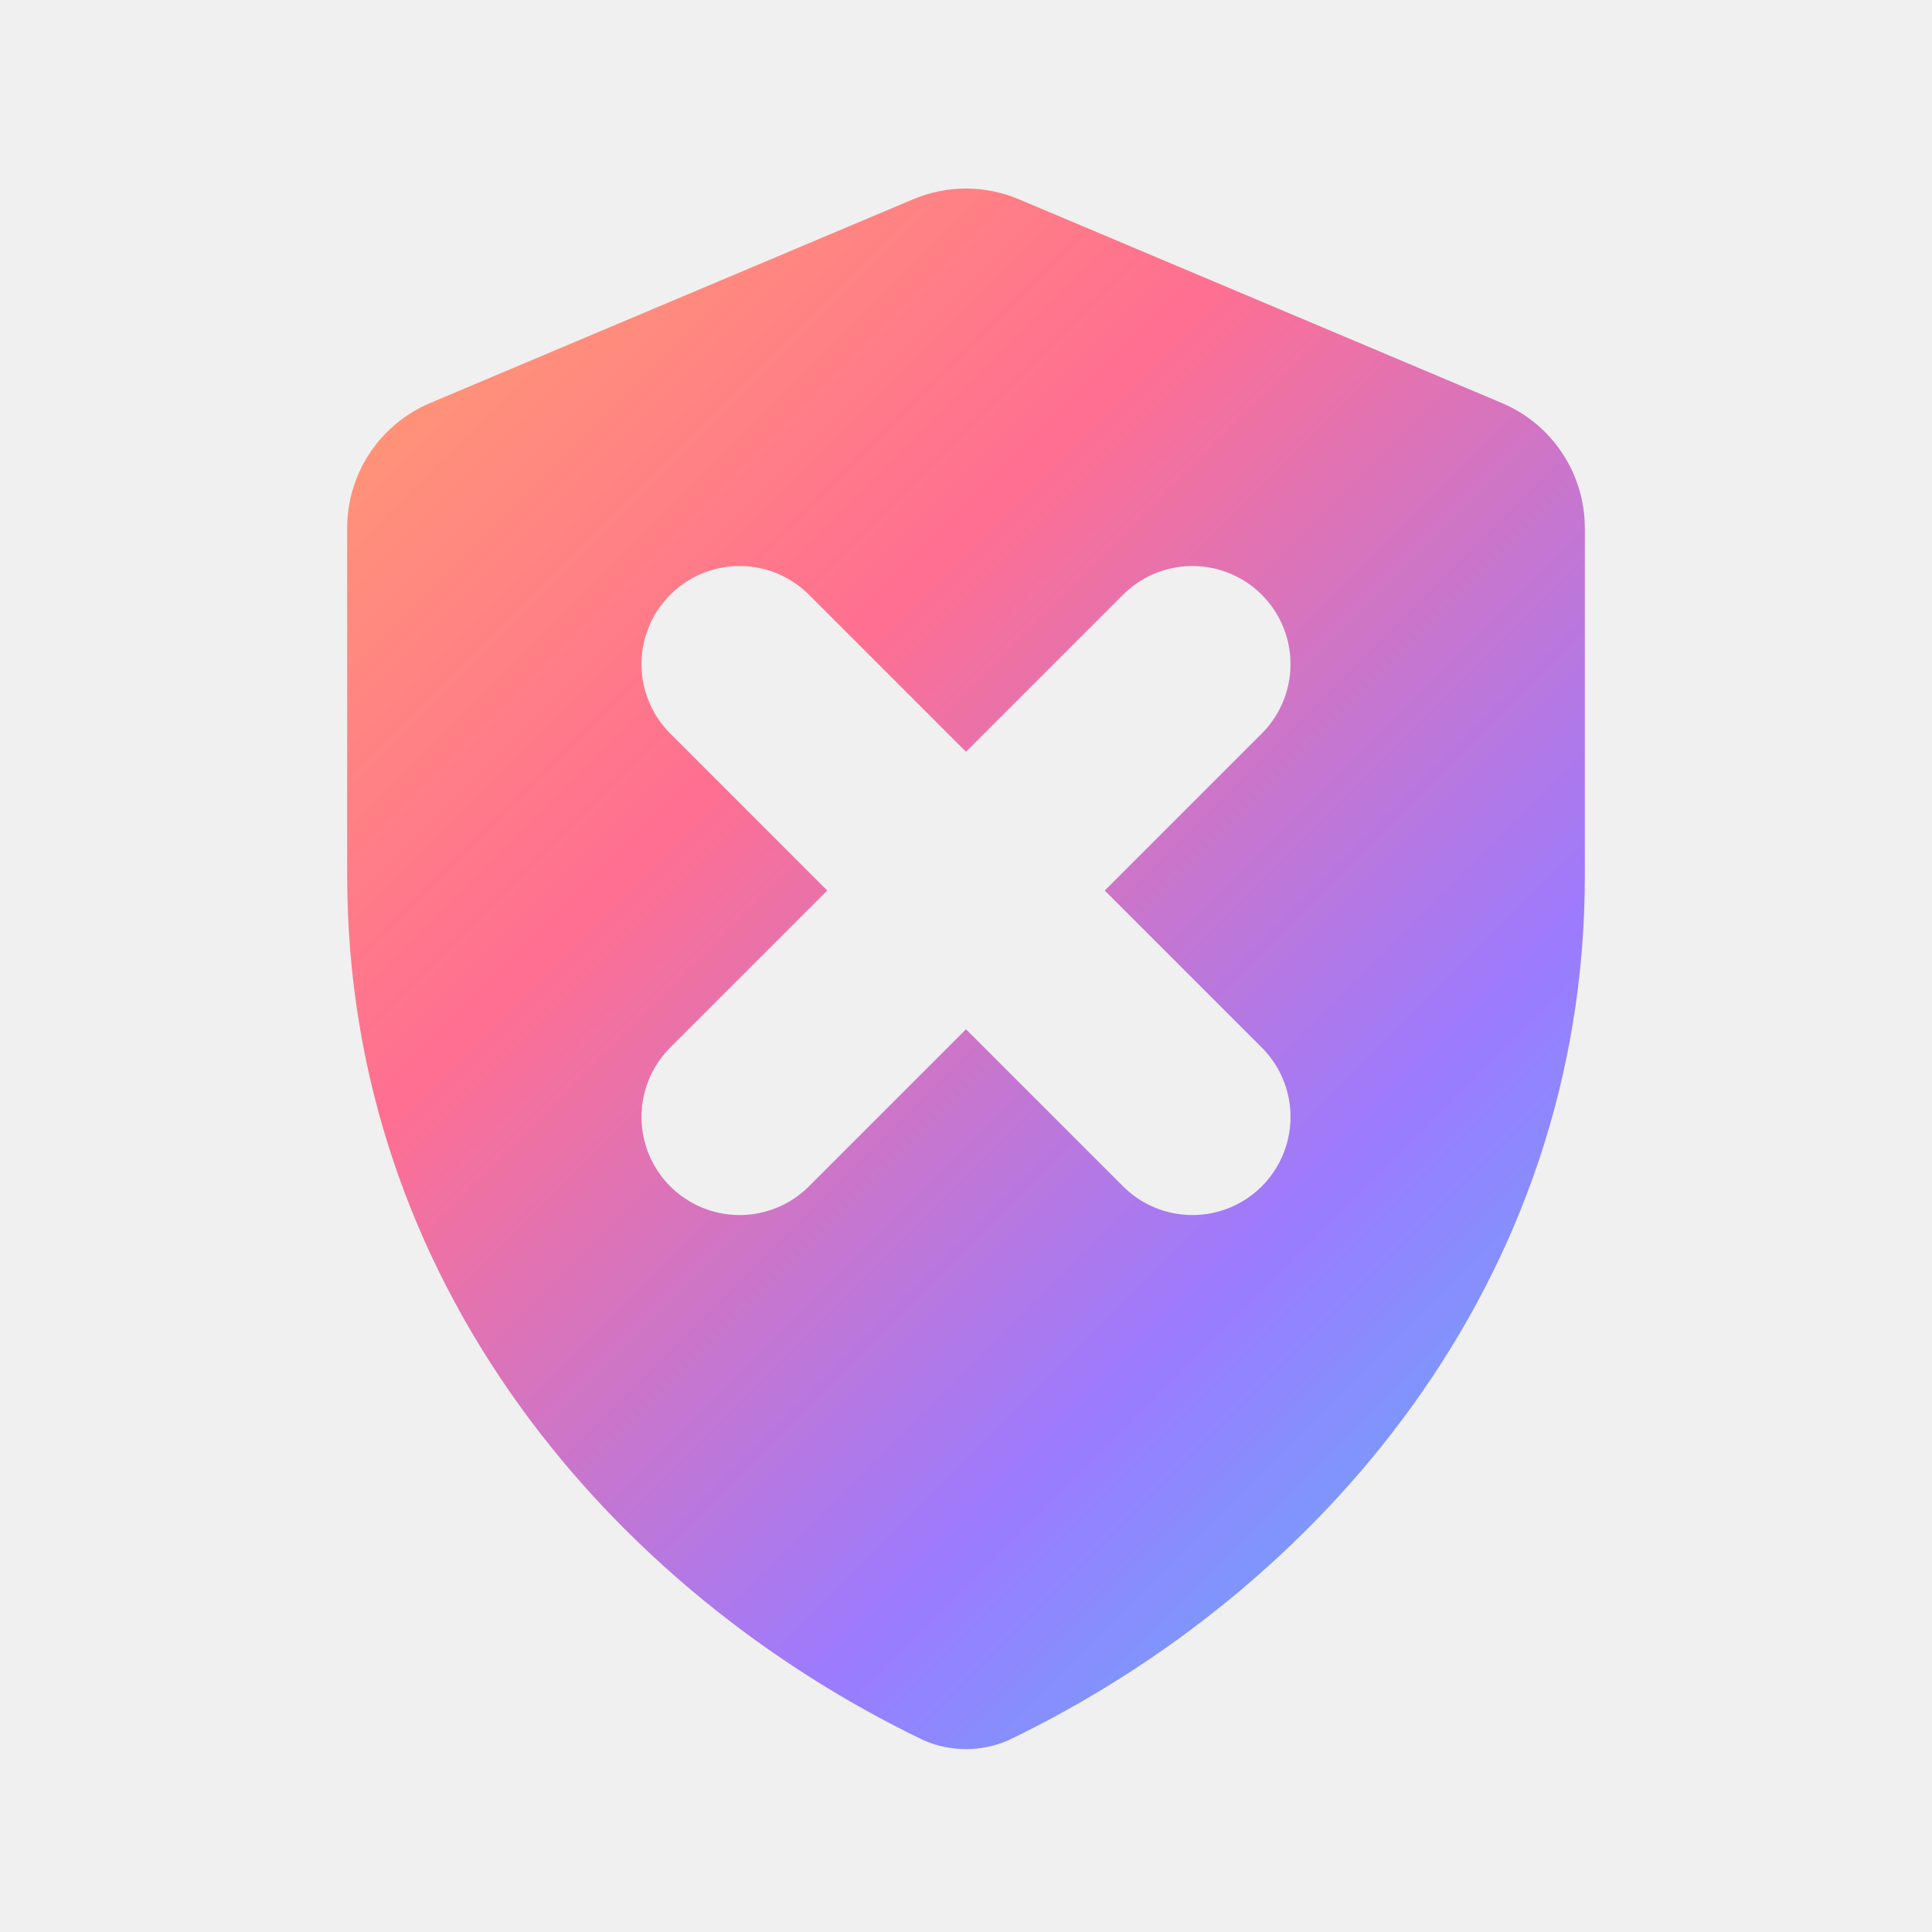
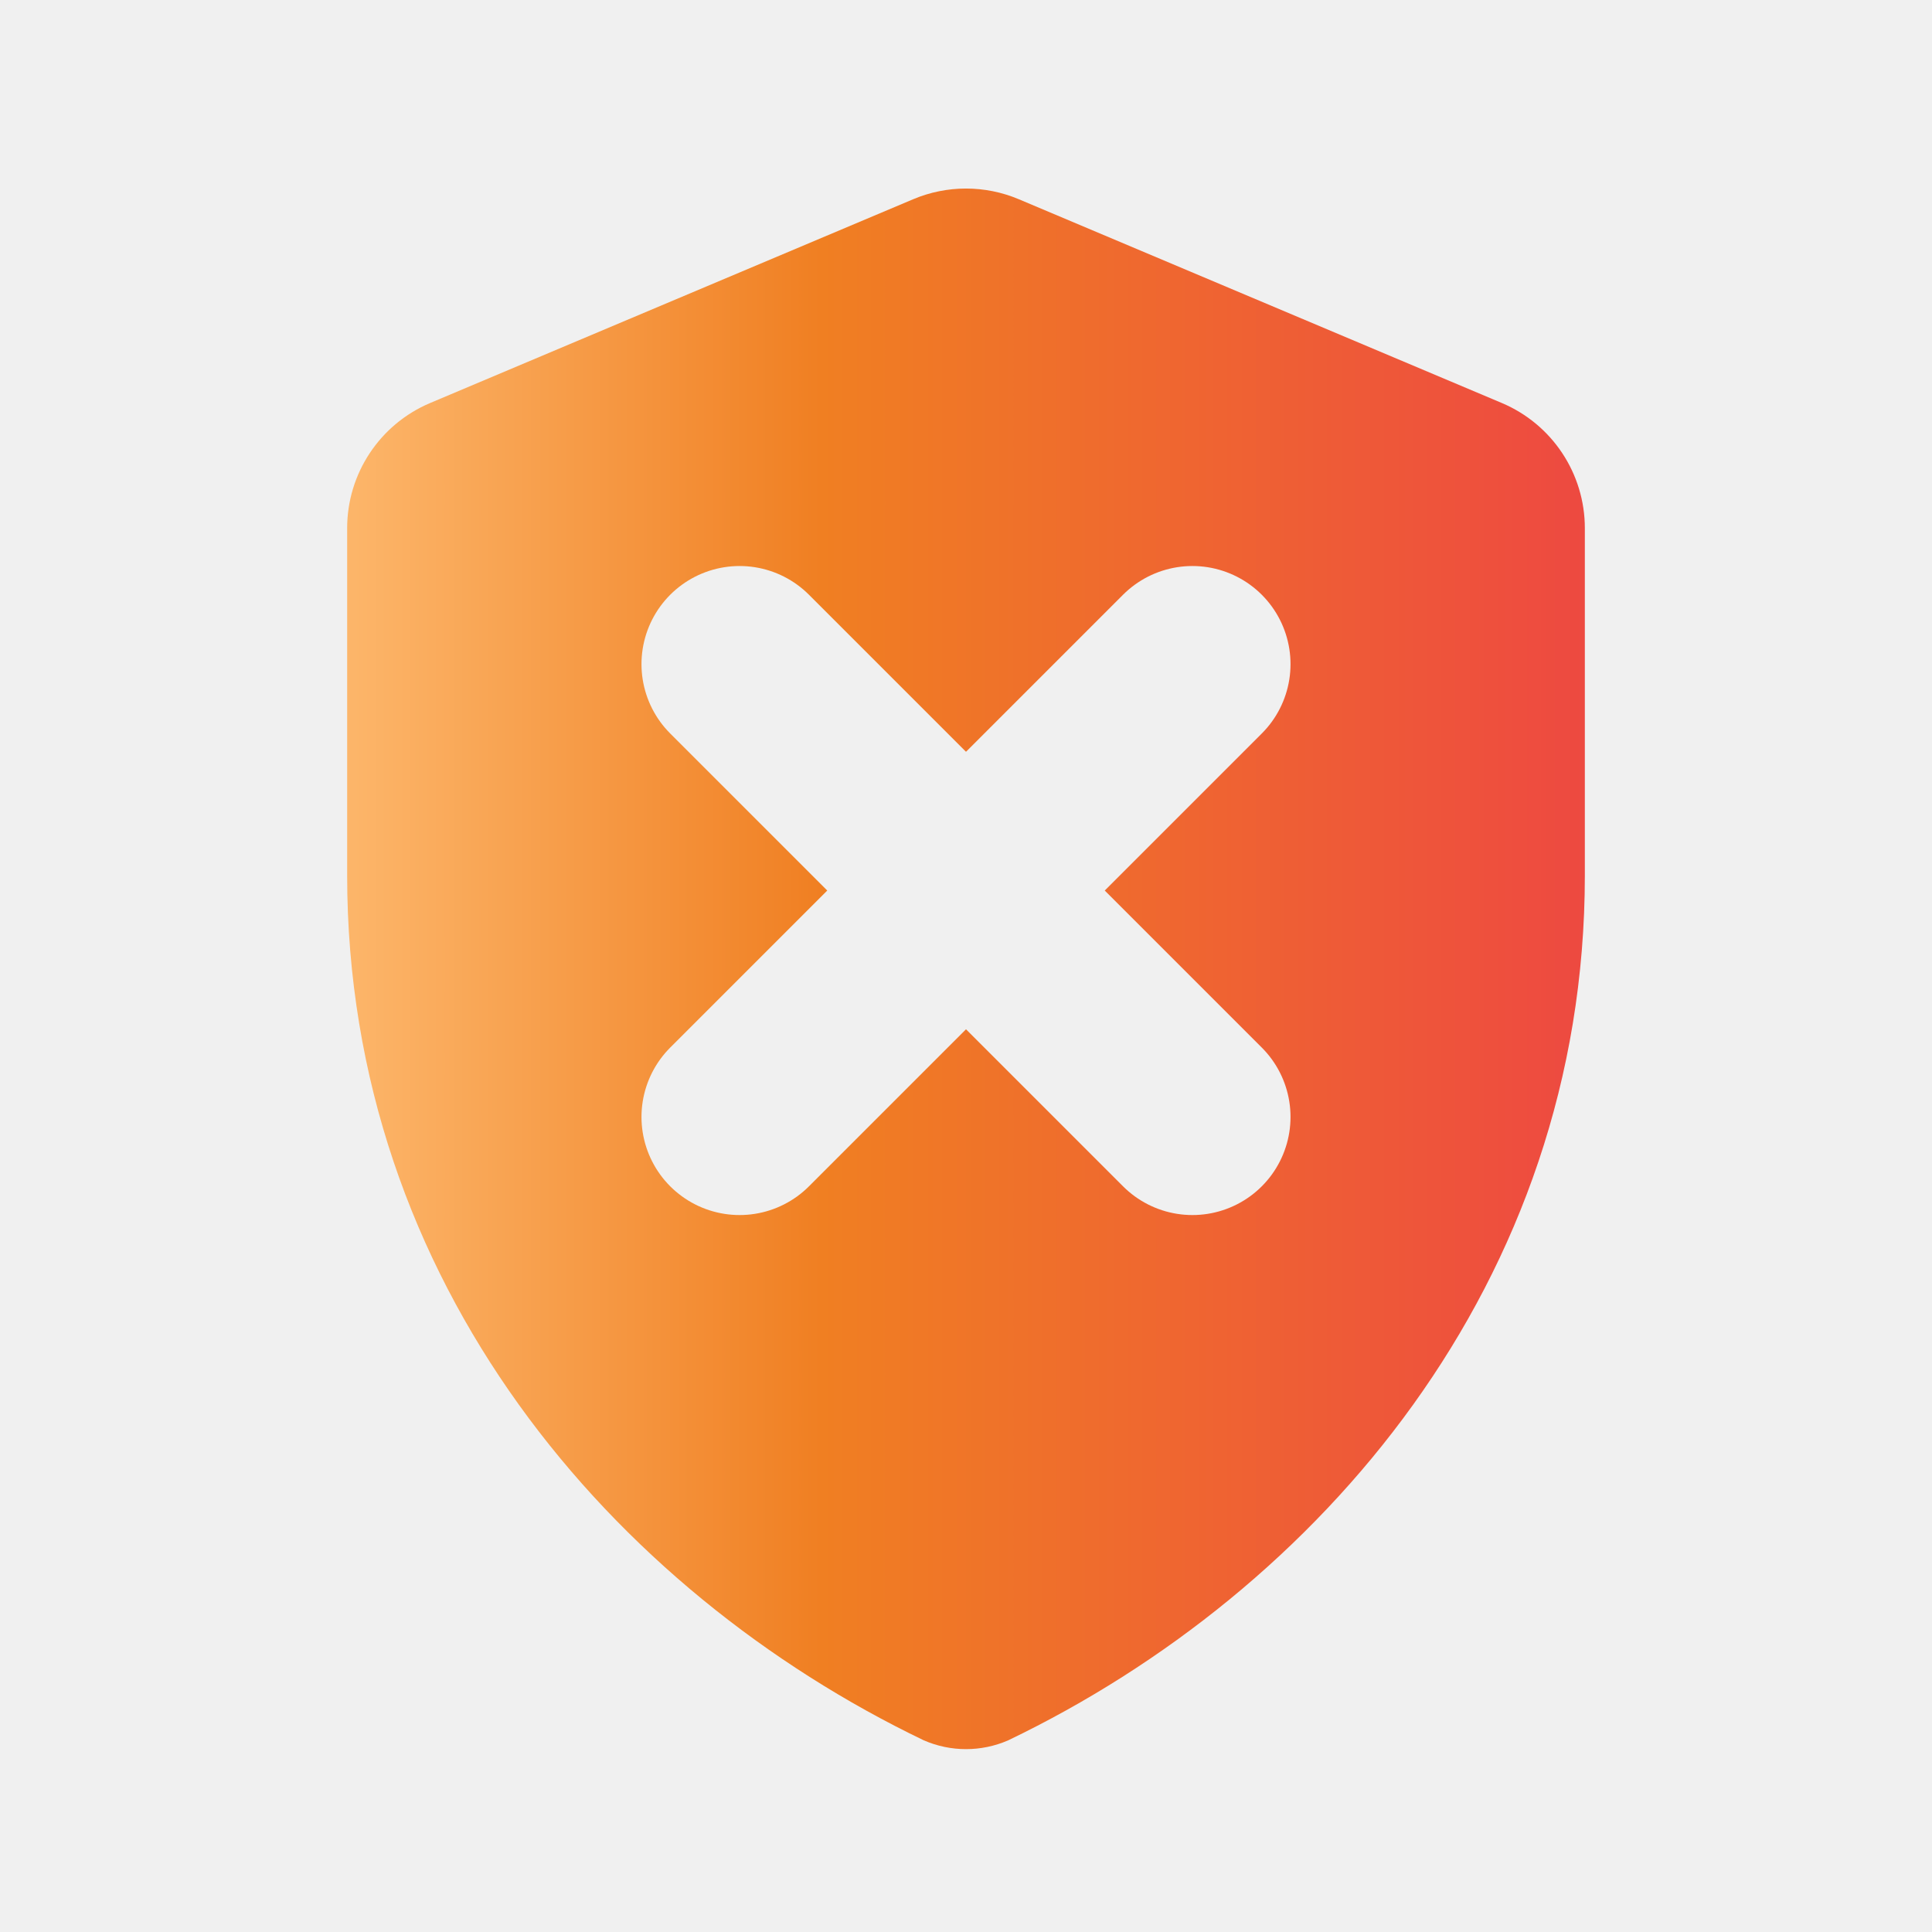
<svg xmlns="http://www.w3.org/2000/svg" viewBox="0 0 128 128" width="128" height="128" fill="none">
  <defs>
-     <linearGradient id="shield_x-grad" gradientUnits="userSpaceOnUse" x1="16" y1="16" x2="112" y2="112">
-       <stop offset="0" stop-color="#FFA36C" />
-       <stop offset="0.35" stop-color="#FF6F91" />
-       <stop offset="0.7" stop-color="#9B7BFF" />
-       <stop offset="1" stop-color="#4FC3F7" />
+     <linearGradient id="shield_x-grad" gradientUnits="userSpaceOnUse" x1="16" y1="64" x2="112" y2="64">
+       <stop offset="0" stop-color="#FFC27A" />
+       <stop offset="0.4" stop-color="#F07F22" />
+       <stop offset="1" stop-color="#ED4245" />
    </linearGradient>
    <mask id="shield_x-cut" maskUnits="userSpaceOnUse" x="0" y="0" width="128" height="128">
      <rect width="128" height="128" fill="#fff" />
      <path d="M49 44L79 74M79 44L49 74" stroke="#000" stroke-width="13" stroke-linecap="round" stroke-linejoin="round" />
    </mask>
  </defs>
  <path fill="url(#shield_x-grad)" mask="url(#shield_x-cut)" d="M60.5 13.2a9 9 0 0 1 7 0l32 13.5A9 9 0 0 1 105 35v23c0 27-17.6 47.4-38.2 57.3a7 7 0 0 1-5.6 0C40.6 105.4 23 85 23 58V35a9 9 0 0 1 5.5-8.3Z" />
</svg>
